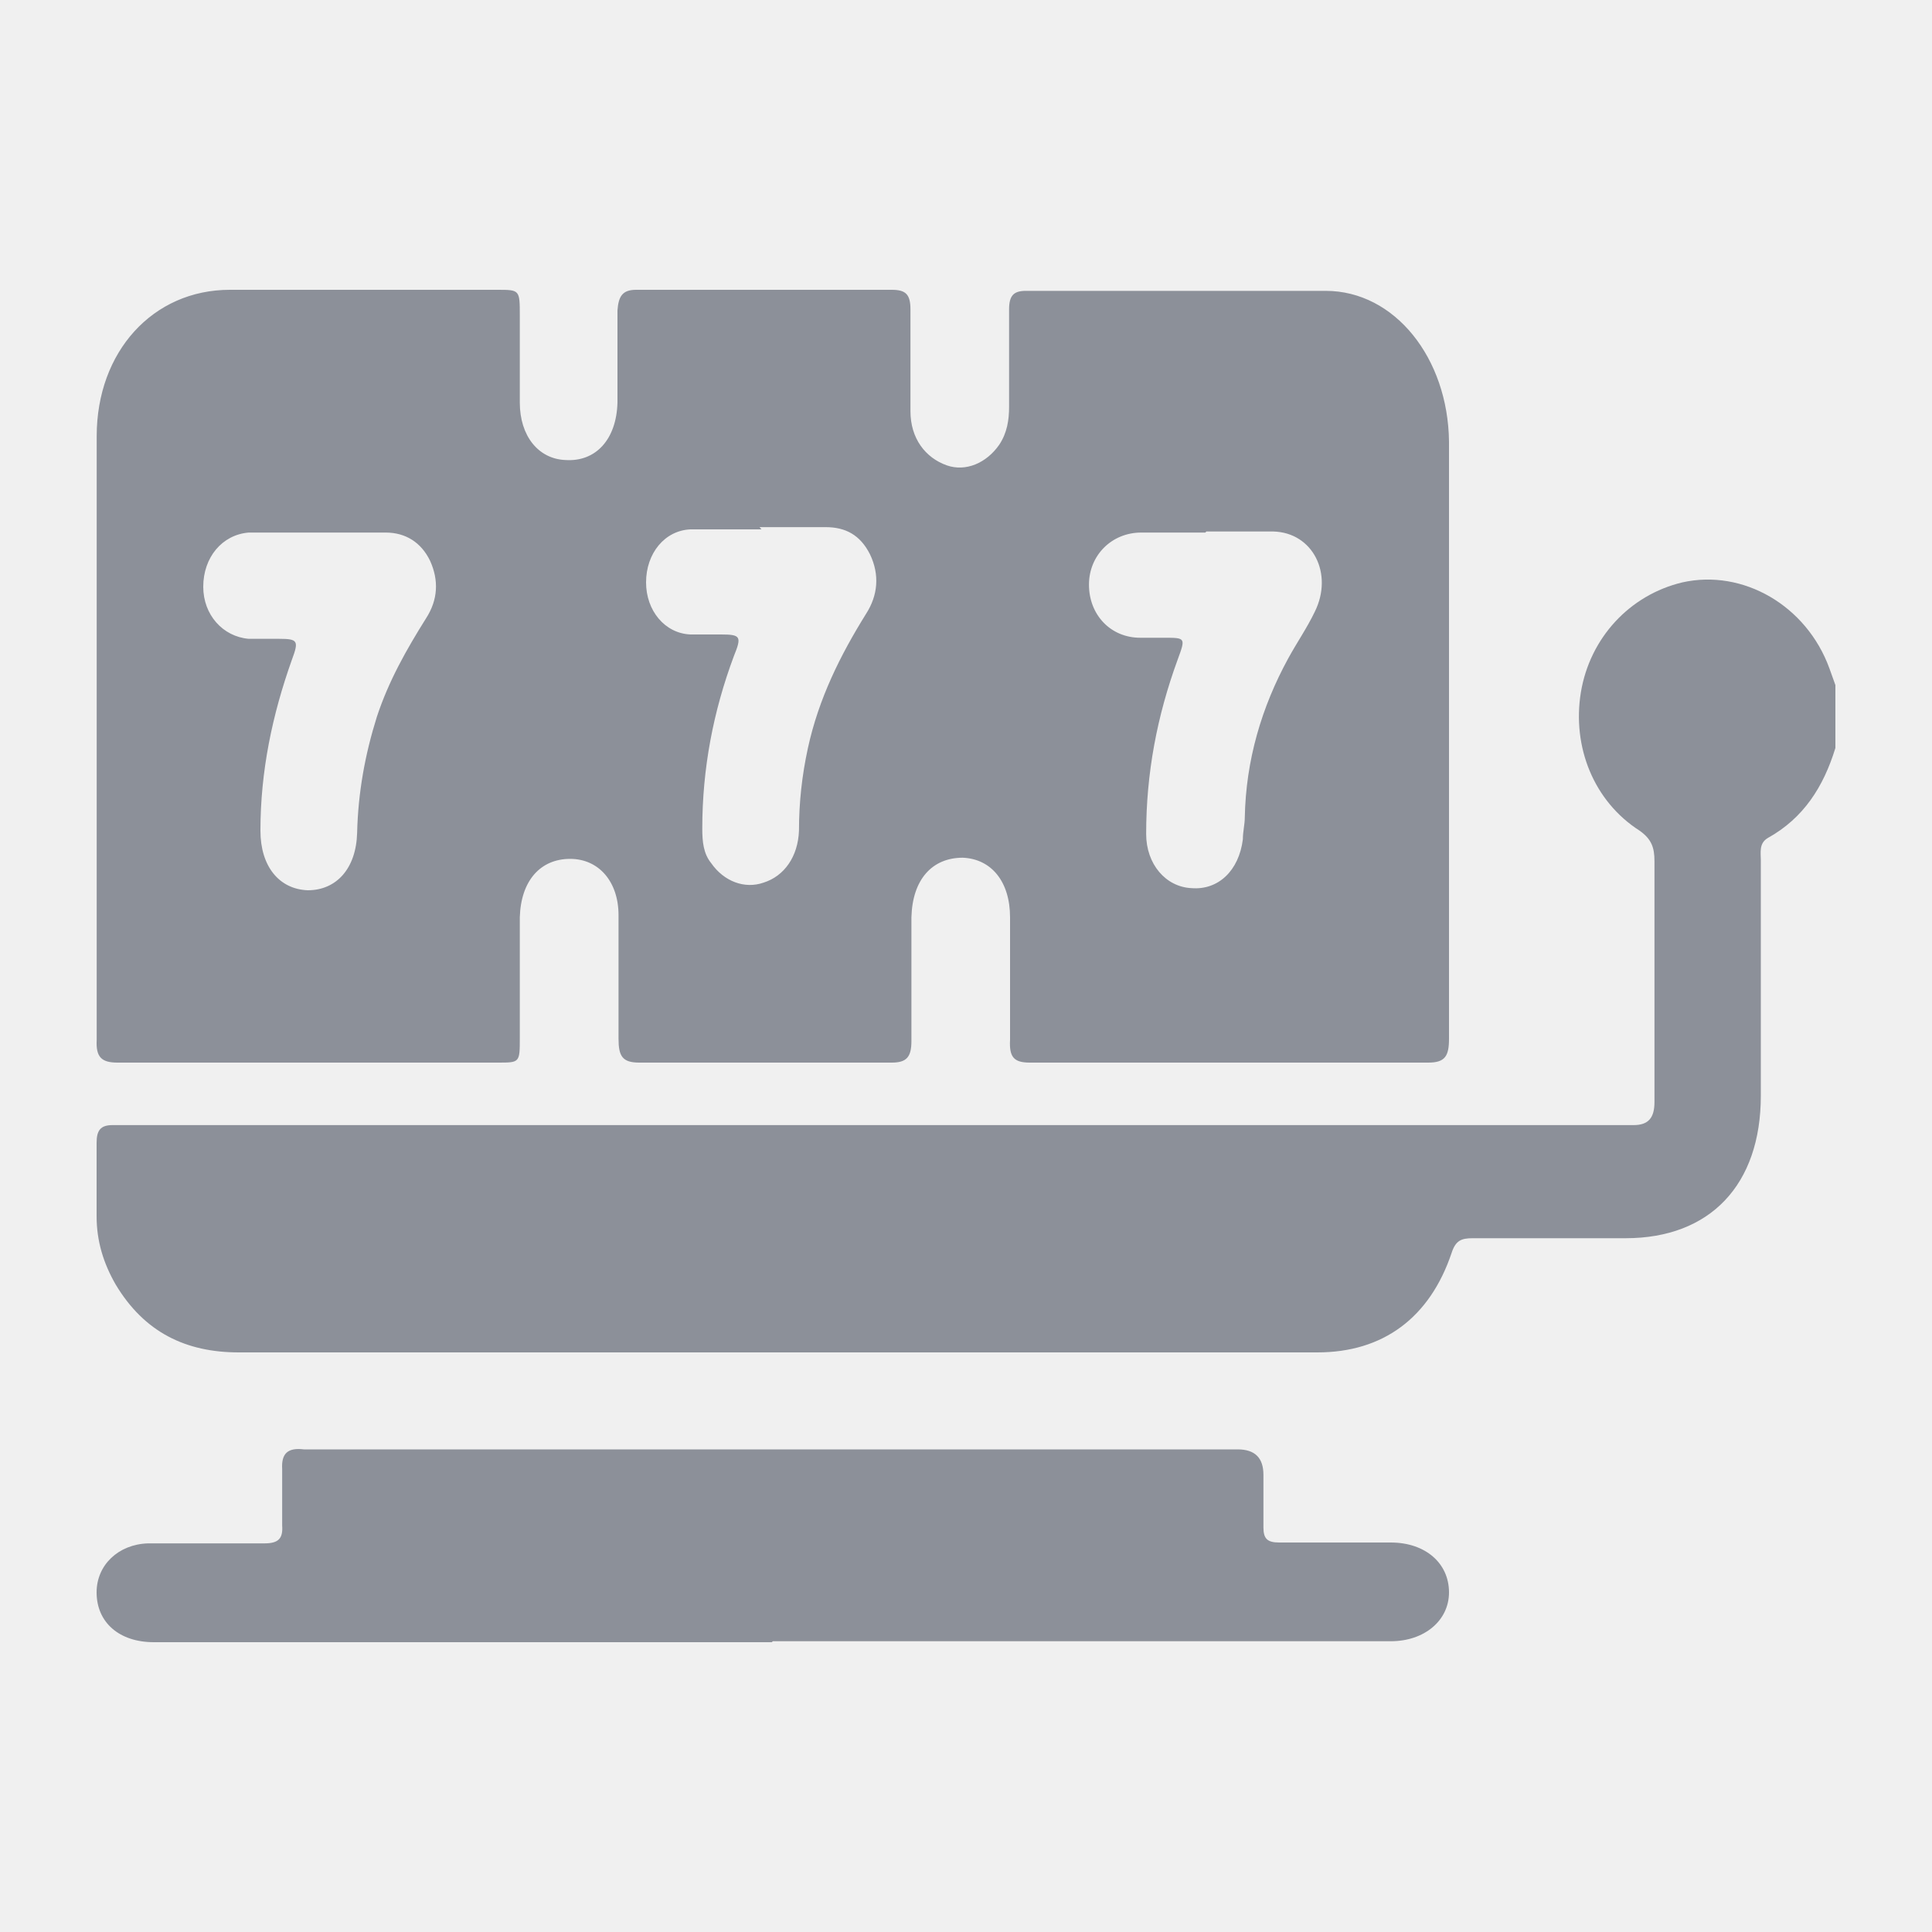
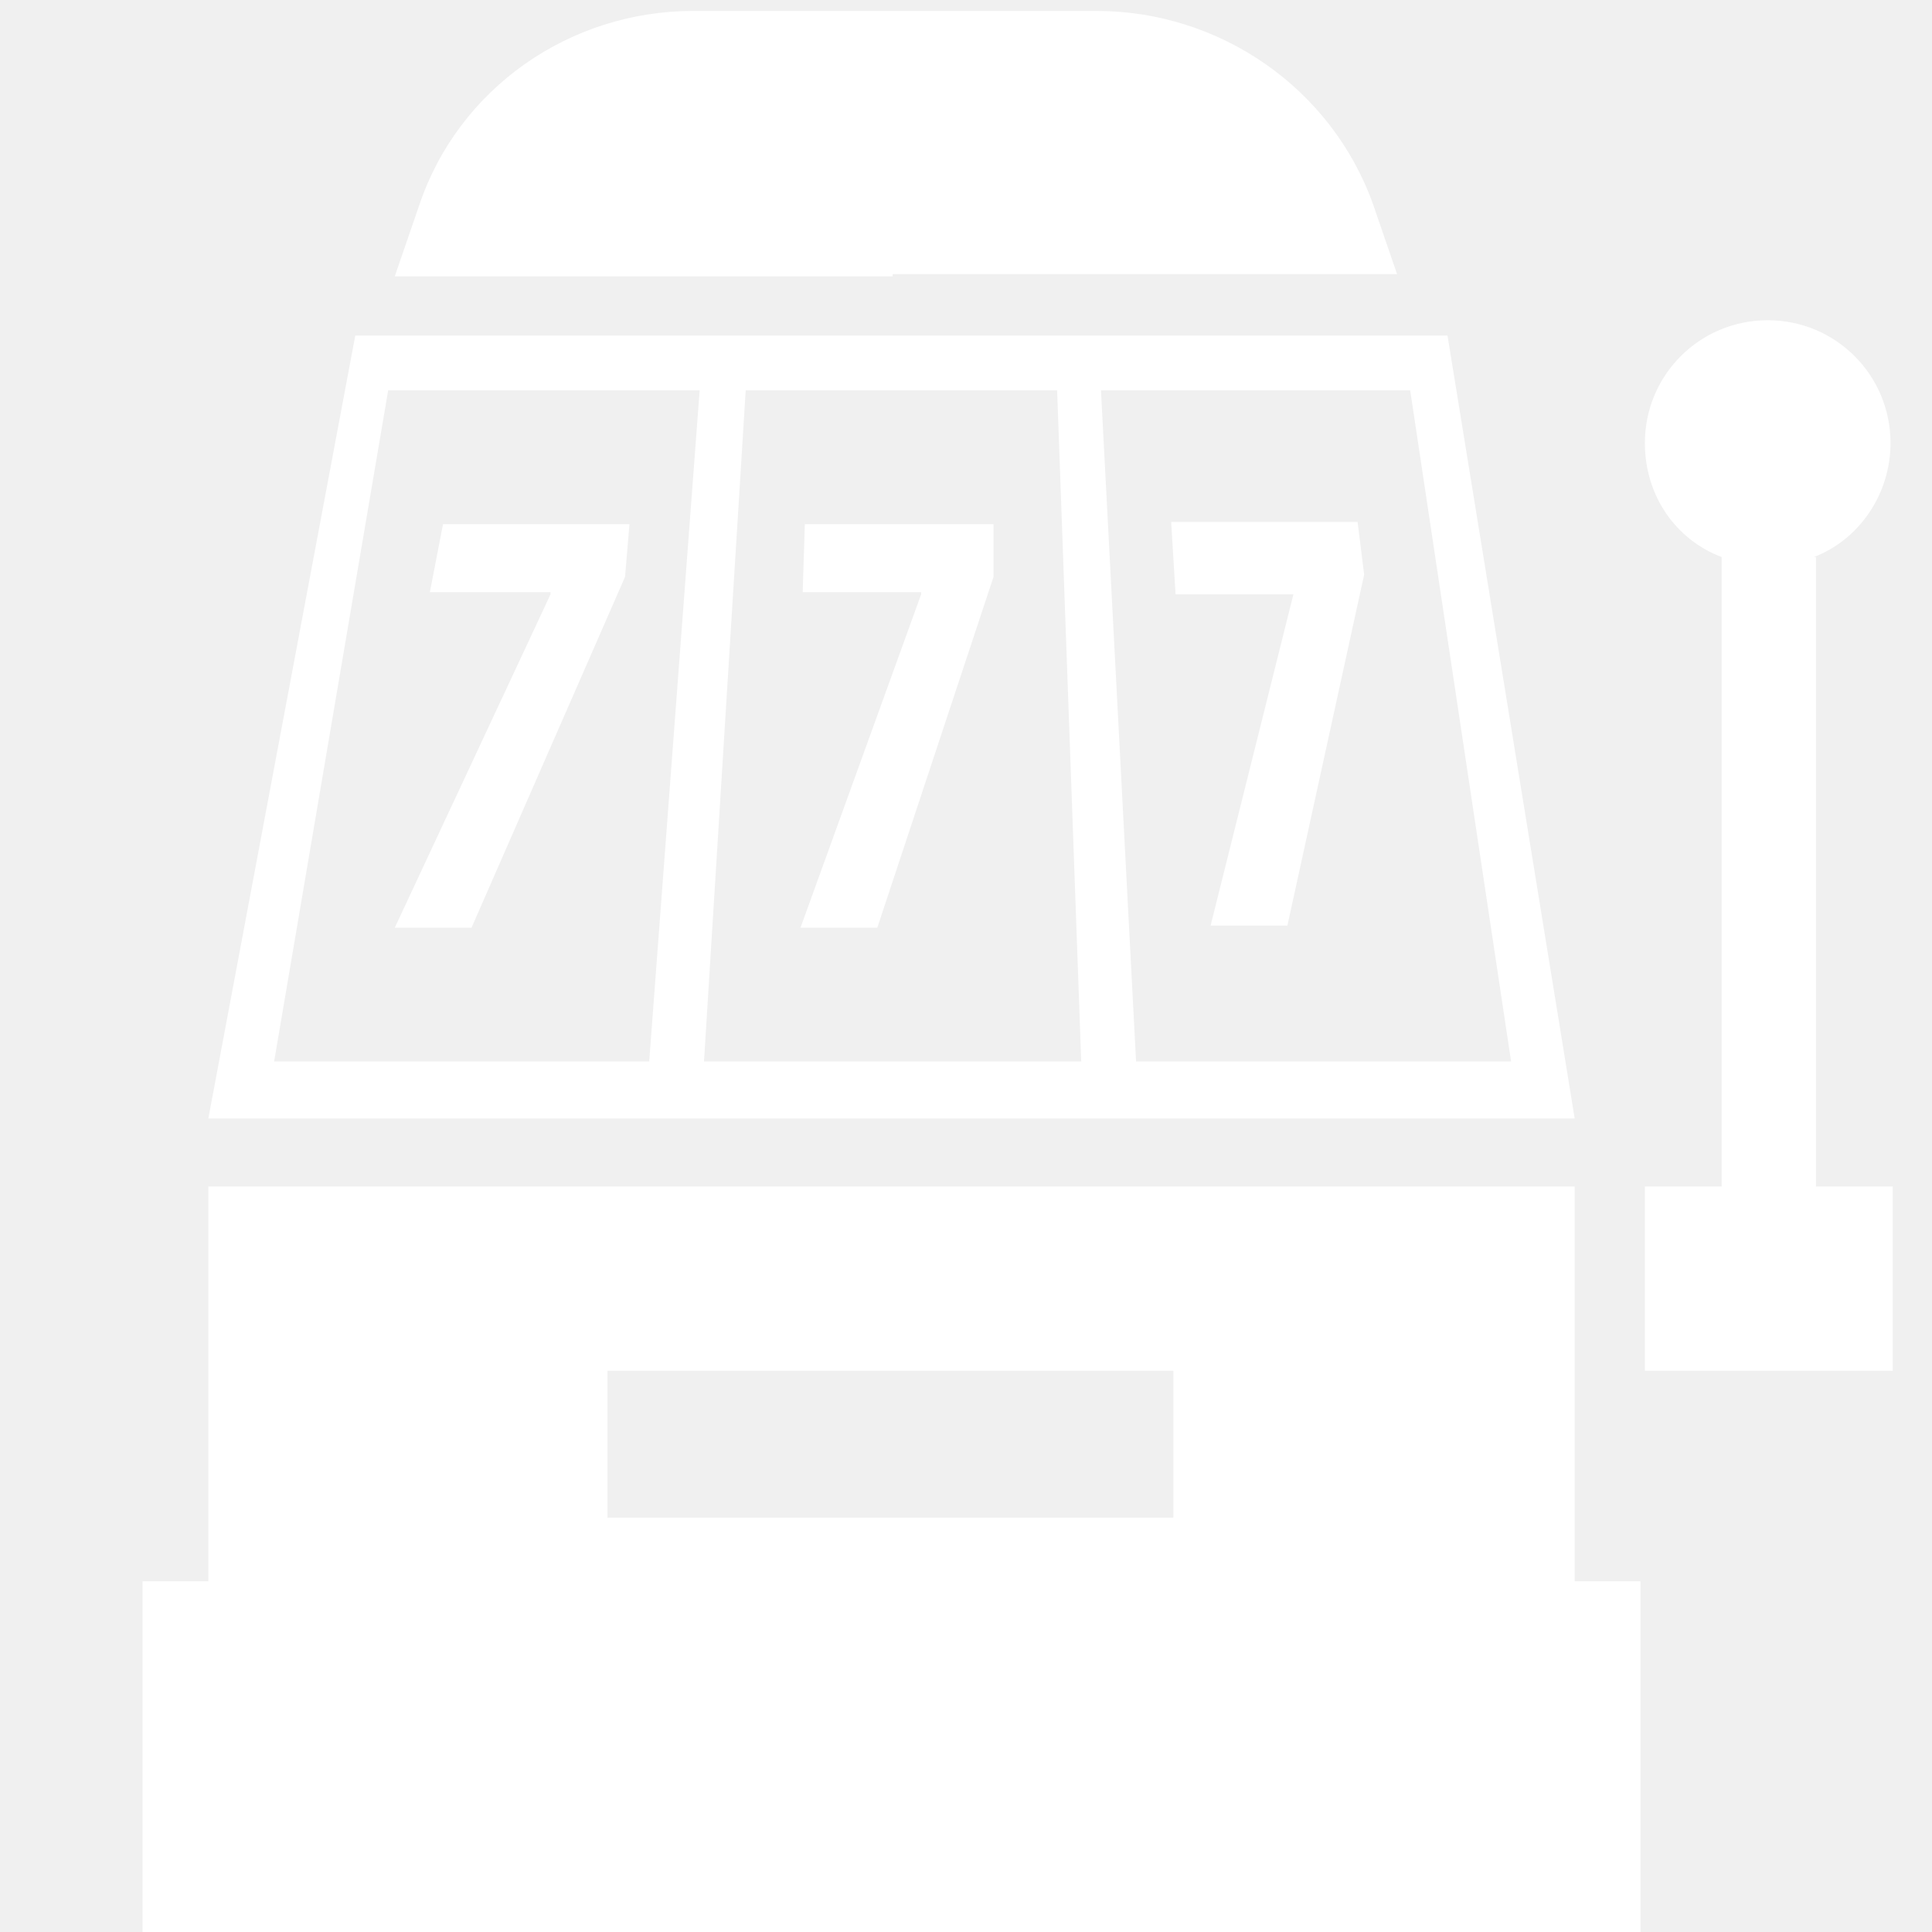
- <svg xmlns="http://www.w3.org/2000/svg" width="20" height="20" viewBox="0 0 20 20" fill="none">
-   <path d="M19 7.743C18.877 8.144 18.671 8.469 18.3 8.675C18.207 8.73 18.228 8.827 18.228 8.903C18.228 9.716 18.228 10.53 18.228 11.343C18.228 12.265 17.703 12.818 16.828 12.818C16.304 12.818 15.779 12.818 15.244 12.818C15.13 12.818 15.069 12.84 15.027 12.97C14.801 13.642 14.317 14 13.638 14C12.187 14 10.736 14 9.285 14C7.01 14 4.746 14 2.472 14C1.926 14 1.494 13.794 1.196 13.295C1.072 13.078 1 12.851 1 12.59C1 12.341 1 12.081 1 11.831C1 11.701 1.041 11.647 1.165 11.647C1.226 11.647 1.298 11.647 1.36 11.647C6.475 11.647 11.59 11.647 16.705 11.647C16.777 11.647 16.849 11.647 16.911 11.647C17.065 11.647 17.127 11.571 17.127 11.408C17.127 11.029 17.127 10.66 17.127 10.28C17.127 9.825 17.127 9.369 17.127 8.914C17.127 8.773 17.096 8.686 16.973 8.599C16.499 8.296 16.273 7.732 16.365 7.168C16.458 6.604 16.87 6.159 17.415 6.029C18.043 5.888 18.701 6.268 18.938 6.919C18.959 6.973 18.979 7.038 19 7.092V7.721V7.743Z" fill="#8C9099" />
-   <path d="M1.001 7.555C1.001 6.546 1.001 5.525 1.001 4.515C1.001 3.64 1.583 3 2.38 3C3.299 3 4.228 3 5.147 3C5.381 3 5.381 3 5.381 3.269C5.381 3.572 5.381 3.864 5.381 4.167C5.381 4.515 5.575 4.75 5.851 4.762C6.168 4.784 6.382 4.548 6.392 4.167C6.392 3.853 6.392 3.527 6.392 3.213C6.403 3.067 6.443 3 6.586 3C7.464 3 8.353 3 9.231 3C9.374 3 9.425 3.045 9.425 3.202C9.425 3.55 9.425 3.909 9.425 4.257C9.425 4.537 9.578 4.739 9.803 4.818C9.997 4.885 10.211 4.795 10.344 4.604C10.426 4.481 10.446 4.346 10.446 4.212C10.446 3.875 10.446 3.539 10.446 3.202C10.446 3.056 10.497 3.011 10.62 3.011C11.651 3.011 12.682 3.011 13.724 3.011C14.438 3.011 14.99 3.707 15 4.571C15 6.029 15 7.477 15 8.935C15 9.541 15 10.147 15 10.753C15 10.933 14.959 11 14.786 11C13.407 11 12.029 11 10.66 11C10.497 11 10.446 10.944 10.456 10.764C10.456 10.338 10.456 9.923 10.456 9.496C10.456 9.126 10.262 8.891 9.966 8.879C9.65 8.879 9.445 9.104 9.435 9.496C9.435 9.923 9.435 10.349 9.435 10.776C9.435 10.944 9.384 11 9.231 11C8.363 11 7.485 11 6.617 11C6.443 11 6.403 10.933 6.403 10.753C6.403 10.327 6.403 9.9 6.403 9.474C6.403 9.126 6.198 8.891 5.902 8.891C5.596 8.891 5.392 9.115 5.381 9.496C5.381 9.912 5.381 10.327 5.381 10.742C5.381 11 5.381 11 5.157 11C3.84 11 2.533 11 1.216 11C1.052 11 0.991 10.944 1.001 10.764C1.001 9.698 1.001 8.633 1.001 7.567V7.555ZM3.299 5.513C3.064 5.513 2.839 5.513 2.604 5.513C2.594 5.513 2.584 5.513 2.574 5.513C2.298 5.536 2.104 5.771 2.104 6.074C2.104 6.366 2.308 6.59 2.574 6.613C2.676 6.613 2.778 6.613 2.89 6.613C3.084 6.613 3.094 6.635 3.023 6.826C2.819 7.398 2.696 7.982 2.696 8.599C2.696 8.969 2.89 9.205 3.186 9.216C3.482 9.216 3.687 8.992 3.697 8.621C3.707 8.206 3.778 7.813 3.901 7.421C4.023 7.05 4.207 6.725 4.411 6.4C4.534 6.209 4.544 6.007 4.452 5.805C4.36 5.614 4.197 5.513 3.993 5.513C3.768 5.513 3.544 5.513 3.309 5.513H3.299ZM12.478 5.513C12.253 5.513 12.039 5.513 11.814 5.513C11.508 5.513 11.273 5.749 11.273 6.052C11.273 6.366 11.498 6.602 11.804 6.602C11.886 6.602 11.967 6.602 12.049 6.602C12.274 6.602 12.274 6.602 12.192 6.826C11.978 7.41 11.865 8.004 11.865 8.633C11.865 8.947 12.069 9.182 12.335 9.194C12.611 9.216 12.825 9.014 12.866 8.689C12.866 8.61 12.886 8.532 12.886 8.464C12.897 7.87 13.06 7.32 13.336 6.815C13.428 6.647 13.53 6.501 13.611 6.332C13.805 5.94 13.591 5.513 13.182 5.502C12.948 5.502 12.723 5.502 12.488 5.502L12.478 5.513ZM7.883 5.48C7.638 5.48 7.393 5.48 7.148 5.48C6.882 5.491 6.688 5.727 6.688 6.029C6.688 6.321 6.882 6.557 7.148 6.568C7.25 6.568 7.352 6.568 7.464 6.568C7.669 6.568 7.679 6.59 7.597 6.792C7.383 7.365 7.27 7.959 7.27 8.576C7.27 8.711 7.281 8.835 7.362 8.935C7.495 9.126 7.71 9.205 7.904 9.137C8.118 9.07 8.261 8.868 8.271 8.599C8.271 8.307 8.302 8.027 8.363 7.746C8.475 7.23 8.7 6.781 8.965 6.355C9.088 6.164 9.108 5.951 9.006 5.738C8.904 5.536 8.751 5.457 8.547 5.457C8.322 5.457 8.098 5.457 7.863 5.457L7.883 5.48Z" fill="#8C9099" />
-   <path d="M7.99 17C5.854 17 3.728 17 1.593 17C1.235 17 1 16.796 1 16.484C1 16.201 1.225 15.987 1.531 15.977C1.93 15.977 2.328 15.977 2.737 15.977C2.88 15.977 2.931 15.929 2.921 15.792C2.921 15.598 2.921 15.403 2.921 15.208C2.911 15.043 2.982 14.984 3.146 15.004C3.197 15.004 3.248 15.004 3.299 15.004C6.467 15.004 9.645 15.004 12.813 15.004C12.99 15.004 13.079 15.091 13.079 15.267C13.079 15.452 13.079 15.637 13.079 15.812C13.079 15.929 13.12 15.968 13.242 15.968C13.631 15.968 14.009 15.968 14.397 15.968C14.755 15.968 15 16.182 15 16.484C15 16.776 14.745 16.99 14.397 16.99C12.261 16.99 10.136 16.99 8 16.99L7.99 17Z" fill="#8C9099" />
+ <svg xmlns="http://www.w3.org/2000/svg" width="36" height="36" viewBox="0 0 36 36" fill="none">
+   <g clip-path="url(#clip0_10_168)">
+     <g clip-path="url(#clip1_10_168)">
+       <path d="M13.077 20.842H20.188H21.21H29.342L26.972 6.253H20.474H19.657H13.936H13.118H6.62L3.882 20.842H12.015H13.077ZM26.277 7.274L28.157 19.779H21.169L20.515 7.274H26.277ZM13.895 7.274H19.698L20.147 19.779H13.118L13.895 7.274ZM7.233 7.274H13.037L12.097 19.779H5.108L7.233 7.274ZM8.01 11.034H10.258V11.075L7.356 17.287H8.786L11.647 10.748L11.729 9.767H8.255L8.01 11.034ZM14.998 9.726L14.957 11.034H17.164V11.075L14.916 17.287H16.347L18.513 10.748V9.767H14.998V9.726ZM24.111 11.034L22.558 17.246H23.989L25.419 10.707L25.297 9.726H21.823L21.905 11.075H24.111V11.034ZM29.342 22.109H3.882V29.465H2.656V36.576H3.882H29.342H30.568V29.465H29.342V22.109ZM21.905 28.28H11.32V25.542H21.864V28.28H21.905ZM33.797 10.38C34.655 10.053 35.227 9.195 35.227 8.255C35.227 6.988 34.205 5.967 32.939 5.967C31.672 5.967 30.65 6.988 30.65 8.255C30.65 9.236 31.222 10.053 32.08 10.38V22.109H30.65V25.542H35.268V22.109H33.838V10.38H33.797ZM16.633 5.108H16.715H18.921H26.032L25.583 3.801C24.806 1.635 22.722 0.204 20.433 0.204H16.715H16.633H12.914C10.625 0.204 8.541 1.635 7.806 3.841L7.356 5.149H14.753H16.633V5.108Z" fill="white" />
+     </g>
+   </g>
+   <defs>
+     <clipPath id="clip0_10_168">
+       <rect width="36" height="36" fill="white" />
+     </clipPath>
+     <clipPath id="clip1_10_168">
+       <rect width="36.78" height="36.78" fill="white" />
+     </clipPath>
+   </defs>
</svg>
